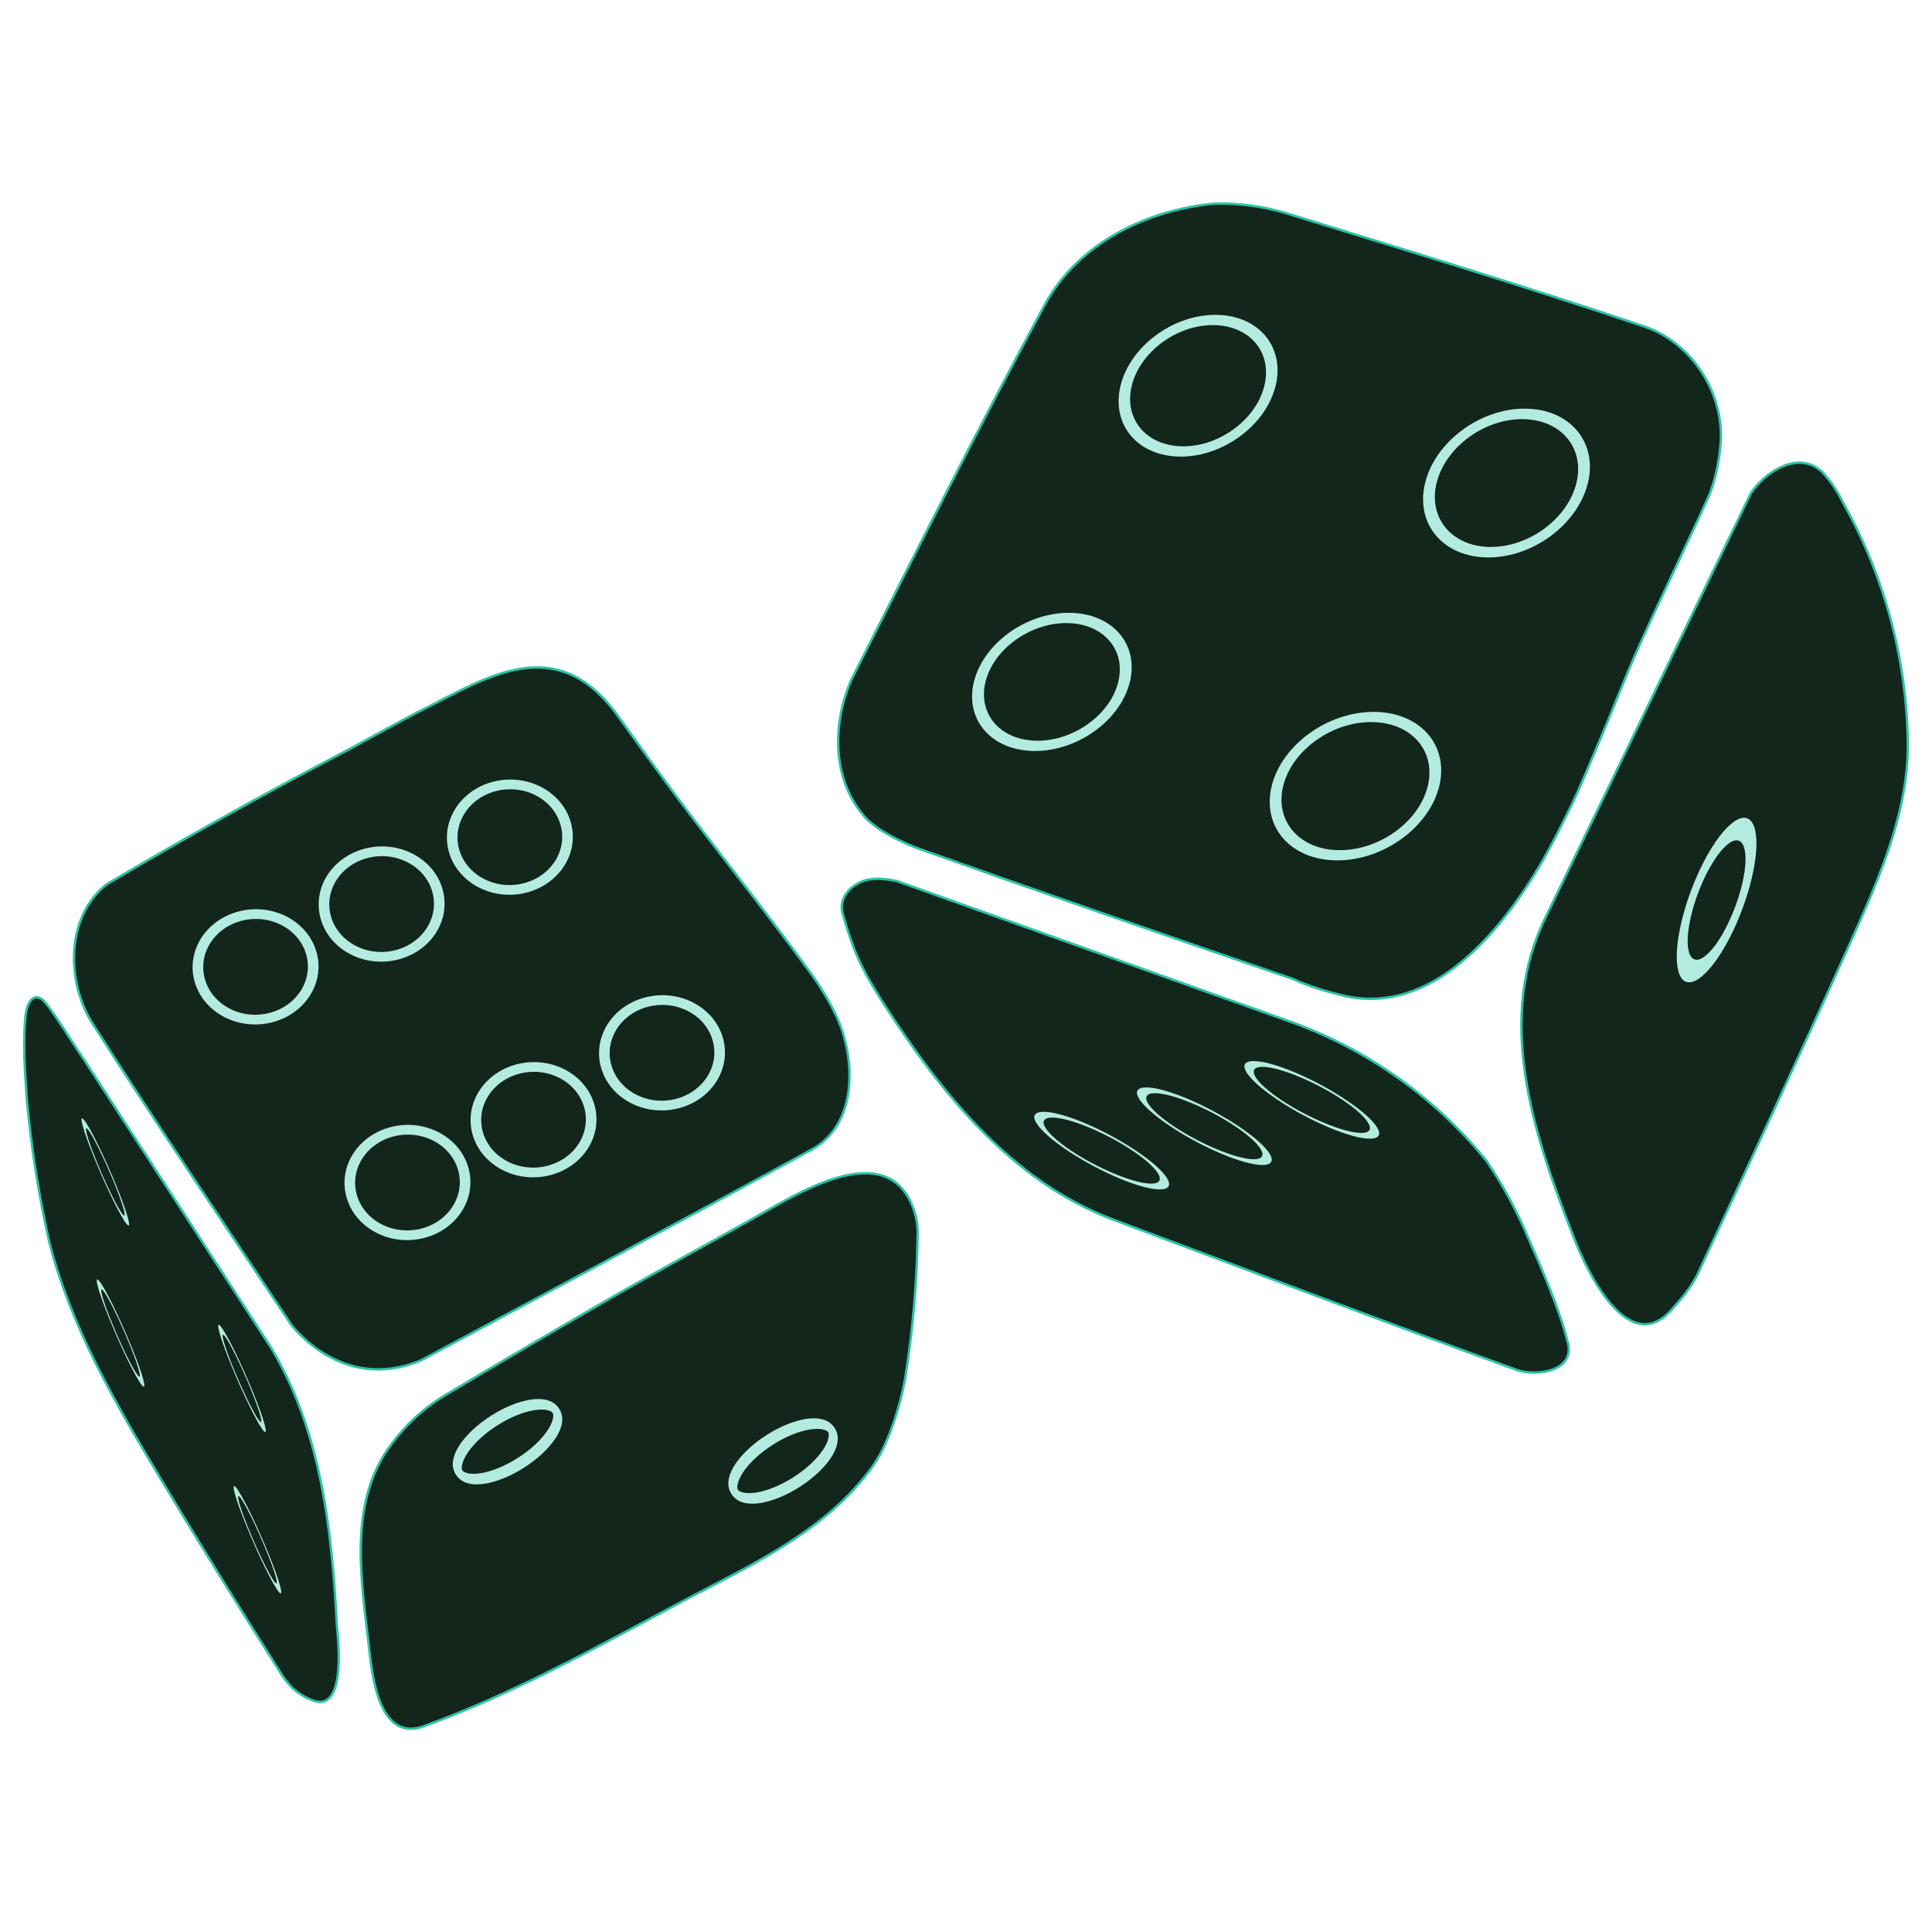
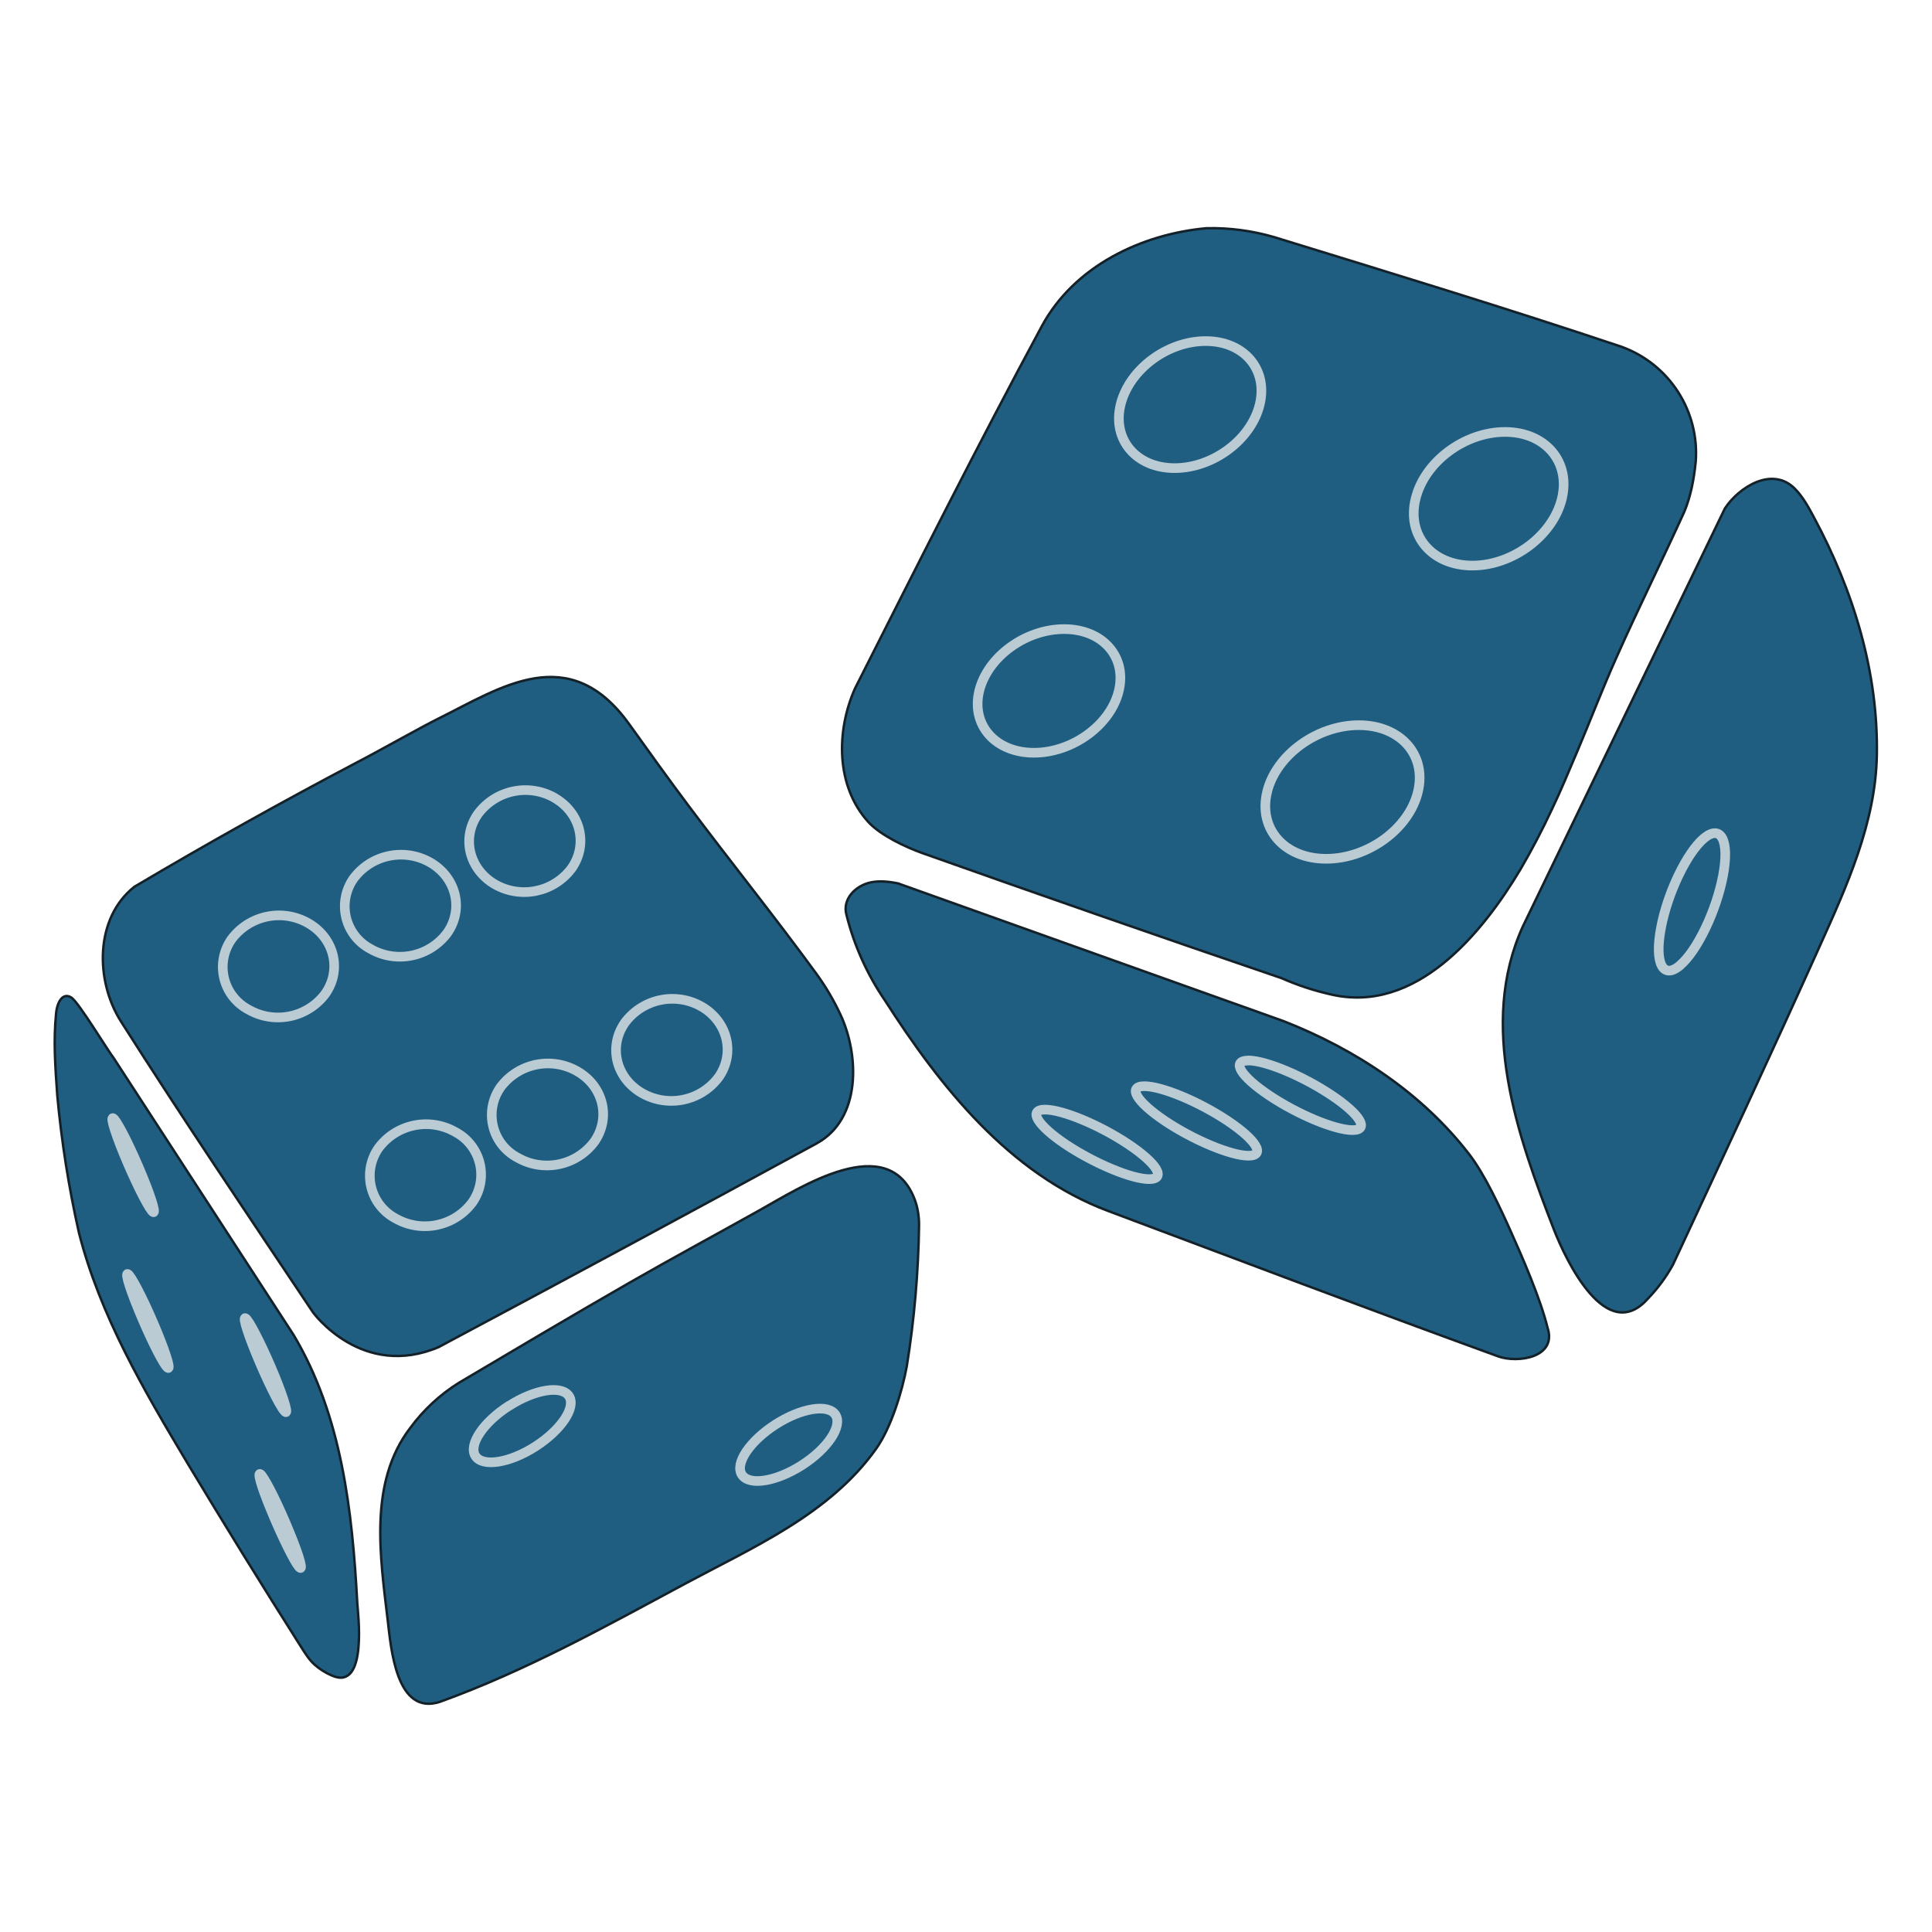
- <svg xmlns="http://www.w3.org/2000/svg" viewBox="0 0 800 800" xml:space="preserve" fill-rule="evenodd" clip-rule="evenodd" stroke-linecap="round" stroke-linejoin="round" stroke-miterlimit="1.5">
-   <path d="M174.5 563.2c54-29 108-57.8 161.6-87.2 19.2-10.5 18.3-37.8 10.3-55.1-2.9-6.1-6.4-12-10.4-17.5-17.7-24.4-36.6-47.9-54.7-72-8.6-11.5-17-23.2-25.4-34.9-25.6-35.7-54.7-15.7-81.4-2.4-8.8 4.4-26.2 14.3-35 18.8a2167.9 2167.9 0 0 0-95.4 53.3c-17 13.5-16.7 40.4-5.8 57.6C65 465.8 93 507 120.5 548.4c0 0 21 28.8 54 14.8ZM35.2 439.4l77 118.6c20.8 34.6 25.2 75.5 27.3 115 .2 3.3 4.8 37.7-10.8 30.8a27.3 27.3 0 0 1-7.5-4.7 38 38 0 0 1-5.7-7.5 3832 3832 0 0 1-48.7-78.8c-18.6-31-37.4-63.1-46.4-98.5a460.1 460.1 0 0 1-9.3-59c-.8-12-1.7-23-.5-35 .6-5 3-9.1 6.7-6.6 3.2 2.2 15.5 22.7 18 25.7ZM183 578.5a5395 5395 0 0 1 73.3-43c18.4-10.5 37.1-20.6 55.6-31 16.8-9.3 55.2-34.6 66.3-4.1a29 29 0 0 1 1.8 10.5 418.2 418.2 0 0 1-5.3 60.5c-2 10.8-6.7 26.3-13.1 35.4-19.8 28-52.7 42.1-81.7 57.7-34.2 18.3-68.4 37.3-105 50.5-18.7 6.1-21-23-22.3-34.6-3.2-27.2-8.4-59.2 9.7-82.7a76 76 0 0 1 20.7-19.2Z" fill="#13261c" stroke="#2bc3a7" />
-   <circle cx="166.9" cy="394.8" r="19" fill="#13261c" stroke="#b4ebdf" stroke-width="3.5" transform="matrix(1.05922 .61154 -.67543 .97336 195.7 -86)" />
-   <circle cx="166.9" cy="394.8" r="19" fill="#13261c" stroke="#b4ebdf" stroke-width="3.5" transform="matrix(1.05922 .61154 -.67543 .97336 247.9 -112)" />
-   <circle cx="166.9" cy="394.8" r="19" fill="#13261c" stroke="#b4ebdf" stroke-width="3.5" transform="matrix(1.05922 .61154 -.67543 .97336 301 -139.7)" />
-   <circle cx="166.9" cy="394.8" r="19" fill="#13261c" stroke="#b4ebdf" stroke-width="3.5" transform="matrix(1.05922 .61154 -.67543 .97336 258.6 3.3)" />
-   <circle cx="166.9" cy="394.8" r="19" fill="#13261c" stroke="#b4ebdf" stroke-width="3.5" transform="matrix(1.05922 .61154 -.67543 .97336 310.8 -22.7)" />
-   <circle cx="166.9" cy="394.8" r="19" fill="#13261c" stroke="#b4ebdf" stroke-width="3.5" transform="matrix(1.05922 .61154 -.67543 .97336 364 -50.4)" />
-   <ellipse cx="251.8" cy="539.7" rx="17.8" ry="5.2" fill="#13261c" stroke="#b4ebdf" stroke-width="2.4" transform="matrix(1.12544 -.71894 1.07202 1.67816 -651.8 -127.7)" />
-   <ellipse cx="251.8" cy="539.7" rx="17.8" ry="5.2" fill="#13261c" stroke="#b4ebdf" stroke-width="2.4" transform="matrix(1.12544 -.71894 1.07202 1.67816 -537.7 -119.7)" />
-   <circle cx="124.7" cy="448.8" r="14.1" fill="#13261c" stroke="#b4ebdf" stroke-width="2.9" transform="matrix(.28417 .34389 .56634 1.38568 -239.7 -112.8)" />
-   <circle cx="124.7" cy="448.8" r="14.1" fill="#13261c" stroke="#b4ebdf" stroke-width="2.9" transform="matrix(.28417 .34389 .56634 1.38568 -246 -179.5)" />
-   <circle cx="124.7" cy="448.8" r="14.1" fill="#13261c" stroke="#b4ebdf" stroke-width="2.9" transform="matrix(.28417 .34389 .56634 1.38568 -183 -27.2)" />
-   <circle cx="124.7" cy="448.8" r="14.1" fill="#13261c" stroke="#b4ebdf" stroke-width="2.9" transform="matrix(.28417 .34389 .56634 1.38568 -189.4 -94)" />
-   <g fill="#13261c">
-     <path d="M532 88.1a95.7 95.7 0 0 0-28.9-3.8c-28 2.5-56.7 16.3-70.5 41.9-27.7 51.2-53.7 103.2-80 155.1-8 18.1-8.3 41.6 5.6 57.1 5.2 5.7 16 10.8 23 13.3 51.3 18.2 102.6 36 154 53.6 6.6 3 13.7 5.2 20.8 6.9 36.7 8.8 65.1-26.2 81.6-53.8 4.8-8.1 9-16.7 13.2-25.2 4-8.3 7.4-16.8 11-25.2 5.7-13.3 10.8-26.9 16.7-40 9.4-21 19.5-41.5 29-62.4 2.8-6.7 4.2-14 4.9-21.2 2-21-11.6-42.6-31.8-49.3-49.2-16.6-99-31.7-148.6-47Zm106.4 295L725 204.2c6-9 20.3-18.3 30-8.3a53 53 0 0 1 8.2 12.3A208.5 208.5 0 0 1 790 310c-.5 28.9-13 56.1-24.5 81.8-20.5 45.6-41.6 90.9-62.7 136.1-2.7 5.4-6.7 10-10.7 14.5-18 20.2-35.3-16.7-40.2-29.4-15.7-40.2-32.5-87.7-13.4-129.9Zm-267.1-18.3 164.8 58.9a185 185 0 0 1 79.6 57.2 187 187 0 0 1 17.4 32.4c5 11.3 12.8 29.3 15.8 41.5 4.4 13-12.8 15.4-21 12.4-55.9-20.3-111.4-41.4-167-62.2-42.3-15.9-71.9-53.3-95.5-90.2-8.7-13.6-12.1-21-16.5-36.6-1.9-6.7 4-12.5 10.3-13.9 4-.8 8.2-.3 12.1.5Z" stroke="#2bc3a7" />
-     <circle cx="477.4" cy="192.3" r="22.4" stroke="#b4ebdf" stroke-width="3.5" transform="matrix(1.32976 0 -.29658 1.21539 -81.7 -74)" />
-     <circle cx="477.4" cy="192.3" r="22.4" stroke="#b4ebdf" stroke-width="3.4" transform="matrix(1.3986 0 -.31194 1.2783 16.1 -45.8)" />
-     <circle cx="477.4" cy="192.3" r="22.4" stroke="#b4ebdf" stroke-width="3.3" transform="matrix(1.44272 0 -.31194 1.2783 -67.5 79.7)" />
-     <circle cx="477.4" cy="192.3" r="22.4" stroke="#b4ebdf" stroke-width="3.6" transform="matrix(1.3344 0 -.28851 1.18231 -146 55)" />
-     <circle cx="638.2" cy="354.4" r="17" stroke="#b4ebdf" stroke-width="5.4" transform="matrix(-.7821 .66225 .30006 -1.59695 1103.6 516)" />
-     <ellipse cx="449" cy="448" rx="20.6" ry="13.7" stroke="#b4ebdf" stroke-width="2.2" transform="matrix(.65185 0 1.62325 1.08558 -563.7 -9.9)" />
-     <ellipse cx="449" cy="448" rx="20.6" ry="13.7" stroke="#b4ebdf" stroke-width="2.2" transform="matrix(.65185 0 1.62325 1.08558 -521.2 -20)" />
-     <ellipse cx="449" cy="448" rx="20.6" ry="13.7" stroke="#b4ebdf" stroke-width="2.2" transform="matrix(.65185 0 1.62325 1.08558 -476.7 -30.9)" />
-   </g>
+ <svg xmlns="http://www.w3.org/2000/svg" viewBox="0 0 1667 1667" xml:space="preserve" fill-rule="evenodd" clip-rule="evenodd" stroke-linecap="round" stroke-linejoin="round" stroke-miterlimit="1.5">
+   <path d="M378.7 1162.2a40169.2 40169.2 0 0 0 325.9-175.6c38.6-21.1 36.9-76.2 20.6-111.1a212.2 212.2 0 0 0-20.8-35.3c-35.8-49.1-74-96.5-110.4-145.1-17.4-23.2-34.3-46.8-51.2-70.4-51.7-72-110.3-31.6-164.1-4.9-17.8 8.9-52.8 28.8-70.5 37.9A4353.1 4353.1 0 0 0 116 765.1c-34.5 27.2-33.8 81.5-11.6 116.3 53.8 84.6 110 167.7 165.7 251 0 0 42.2 58.2 108.7 29.8ZM98 912.8l155.3 239c41.7 69.8 50.7 152.2 55 231.7.3 6.8 9.5 76.2-22 62.2a55 55 0 0 1-15-9.5c-4.7-4.3-8-9.7-11.4-15a7731 7731 0 0 1-98.3-159c-37.4-62.6-75.3-127.1-93.5-198.6A928 928 0 0 1 49.4 945c-1.7-24.4-3.4-46.4-1-70.7 1-10.2 6.1-18.4 13.4-13.4 6.4 4.5 31.3 45.7 36.2 51.9Zm298 280.3c49-29 98.1-58.2 147.6-86.6 37.2-21.3 74.8-41.6 112.2-62.5 33.8-18.8 111.2-69.8 133.7-8.3 2.4 6.7 3.5 14 3.5 21.2a843.8 843.8 0 0 1-10.6 122c-4 21.6-13.5 53-26.5 71.2-40 56.4-106.3 85-164.8 116.4-68.9 37-137.7 75.3-211.5 101.9-37.7 12.3-42.2-46.3-45-69.8-6.4-54.7-16.9-119.4 19.5-166.7a152 152 0 0 1 41.9-38.8Z" fill="#1f5e81" stroke="#142128" stroke-width="2.1" />
+   <path d="M266.1 796.6c22.4 13 29 40.1 14.7 60.7a51 51 0 0 1-66.4 13.8 41.6 41.6 0 0 1-14.7-60.6 51 51 0 0 1 66.4-13.9Zm105.2-52.4c22.4 13 29 40.1 14.7 60.7a51 51 0 0 1-66.4 13.8 41.6 41.6 0 0 1-14.6-60.6 51 51 0 0 1 66.3-13.9Zm107.3-55.7c22.4 12.9 29 40 14.7 60.6A51 51 0 0 1 427 763c-22.3-13-29-40.1-14.6-60.7a51 51 0 0 1 66.3-13.8ZM393 976.8a41.6 41.6 0 0 1 14.6 60.6 51 51 0 0 1-66.3 13.9 41.7 41.7 0 0 1-14.7-60.7 51 51 0 0 1 66.4-13.8Zm105.2-52.4c22.4 12.9 29 40 14.7 60.6a51 51 0 0 1-66.4 13.8 41.6 41.6 0 0 1-14.7-60.6 51 51 0 0 1 66.4-13.8Zm107.3-55.8c22.3 13 29 40.1 14.7 60.7a51 51 0 0 1-66.4 13.8c-22.4-13-29-40-14.7-60.6a51 51 0 0 1 66.4-13.9ZM439.3 1213c22.3-14.3 45.4-18 51.7-8.3 6.2 9.8-6.9 29.2-29.2 43.5-22.2 14.2-45.4 17.8-51.6 8.1-6.2-9.7 6.8-29.2 29.1-43.4Zm230 16c22.2-14.2 45.4-17.9 51.6-8.2 6.2 9.8-6.8 29.2-29.1 43.5-22.3 14.2-45.4 17.9-51.7 8.1-6.2-9.7 6.9-29.1 29.2-43.4Zm-557.8-128.6c4.4 5.4 15.3 27.4 24.2 49.2 8.9 21.7 12.5 35 8 29.6-4.5-5.4-15.3-27.4-24.2-49.2-8.9-21.7-12.5-35-8-29.6ZM98.8 966c4.5 5.3 15.3 27.4 24.2 49.1 8.9 21.8 12.5 35 8 29.7-4.4-5.4-15.3-27.5-24.2-49.2-8.9-21.8-12.5-35-8-29.7Zm126.9 307c4.4 5.3 15.3 27.4 24.1 49.1 9 21.8 12.5 35 8 29.7-4.4-5.4-15.2-27.5-24.1-49.2-9-21.8-12.5-35-8-29.7ZM213 1138.5c4.4 5.4 15.3 27.4 24.2 49.2 8.8 21.7 12.4 35 8 29.6-4.5-5.4-15.3-27.5-24.2-49.2-8.9-21.8-12.5-35-8-29.6Z" fill="none" stroke="#bbcbd4" stroke-width="8.3" />
+   <path d="M1099.4 204.6a193 193 0 0 0-58.2-7.7c-56.4 5-114.4 32.9-142.2 84.4-55.7 103.2-108.3 208.1-161.3 312.8-16.2 36.5-16.7 83.9 11.4 115 10.5 11.6 32.3 21.8 46.5 26.9 103.2 36.6 206.6 72.7 310.2 108a227.7 227.7 0 0 0 42 13.9c74 17.7 131.3-52.8 164.4-108.3a644.5 644.5 0 0 0 26.7-51c8-16.7 15-33.7 22.2-50.7 11.4-26.9 21.8-54.2 33.7-80.8 18.8-42.2 39.4-83.5 58.5-125.6 5.6-13.5 8.3-28.2 9.8-42.8a97.6 97.6 0 0 0-64-99.5c-99.3-33.3-199.6-63.8-299.7-94.6ZM1314 799.3l174.3-360.6c12.1-18.4 41-36.9 60.6-16.8 6.9 7.1 11.7 16 16.4 24.8 33.8 62.9 55.5 133.3 54.1 205.2-1.1 58.2-26.1 113.1-49.5 165-41.3 91.8-83.9 183-126.4 274.3a138 138 0 0 1-21.6 29.3c-36.1 40.7-71-33.8-81-59.3-31.6-81.2-65.6-176.8-26.9-261.9Zm-538.4-36.8 332 118.6c61.9 24.3 119.7 62.2 160.5 115.4 13 17 26.4 45.8 35.1 65.2 10.3 22.9 26 59 32 83.6 8.8 26.2-26 31.1-42.6 25-112.5-40.9-224.4-83.4-336.4-125.4-85.4-32-145-107.4-192.7-181.8a228.7 228.7 0 0 1-33.1-73.6c-3.9-13.7 7.8-25.3 20.7-28.1 8-1.7 16.5-.7 24.5 1Z" fill="#1f5e81" stroke="#142128" stroke-width="2.1" />
+   <path d="M1040.3 294.3c33.1 0 54 24.5 46.6 54.8-7.4 30.3-40.3 54.8-73.4 54.8-33 0-54-24.5-46.6-54.8 7.4-30.3 40.3-54.8 73.4-54.8Zm258.3 78.4c34.8 0 56.8 25.8 49 57.7-7.8 31.8-42.4 57.6-77.2 57.6-34.8 0-56.8-25.8-49-57.6 7.7-31.9 42.3-57.7 77.2-57.7Zm-126.2 253c36 0 58.8 25.8 51 57.6-7.7 31.9-43.2 57.7-79.1 57.7-36 0-58.8-25.8-51-57.7 7.7-31.8 43.2-57.6 79.1-57.6Zm-254.2-82.9c33.2 0 54.3 24 47.1 53.4-7.1 29.4-40 53.3-73.2 53.3s-54.3-23.9-47.2-53.3c7.2-29.5 40-53.4 73.3-53.4ZM1449.6 833c-14.8 12.5-22.2-1.9-16.5-32.1 5.6-30.2 22.3-65 37-77.5 14.9-12.5 22.3 1.8 16.6 32-5.7 30.3-22.3 65-37.1 77.5ZM901.7 957.4c15 0 47.2 13.4 72 30 24.8 16.6 32.8 30 17.8 30-14.9 0-47.1-13.4-72-30-24.7-16.6-32.7-30-17.8-30Zm85.7-20.2c15 0 47.2 13.4 72 30 24.8 16.6 32.8 30 17.8 30-15 0-47.2-13.4-72-30-24.7-16.6-32.7-30-17.8-30ZM1077 915c15 0 47.3 13.5 72 30.1 24.8 16.6 32.8 30 18 30-15 0-47.3-13.4-72-30-24.8-16.6-32.8-30-18-30Z" fill="none" stroke="#bbcbd4" stroke-width="8.3" />
</svg>
